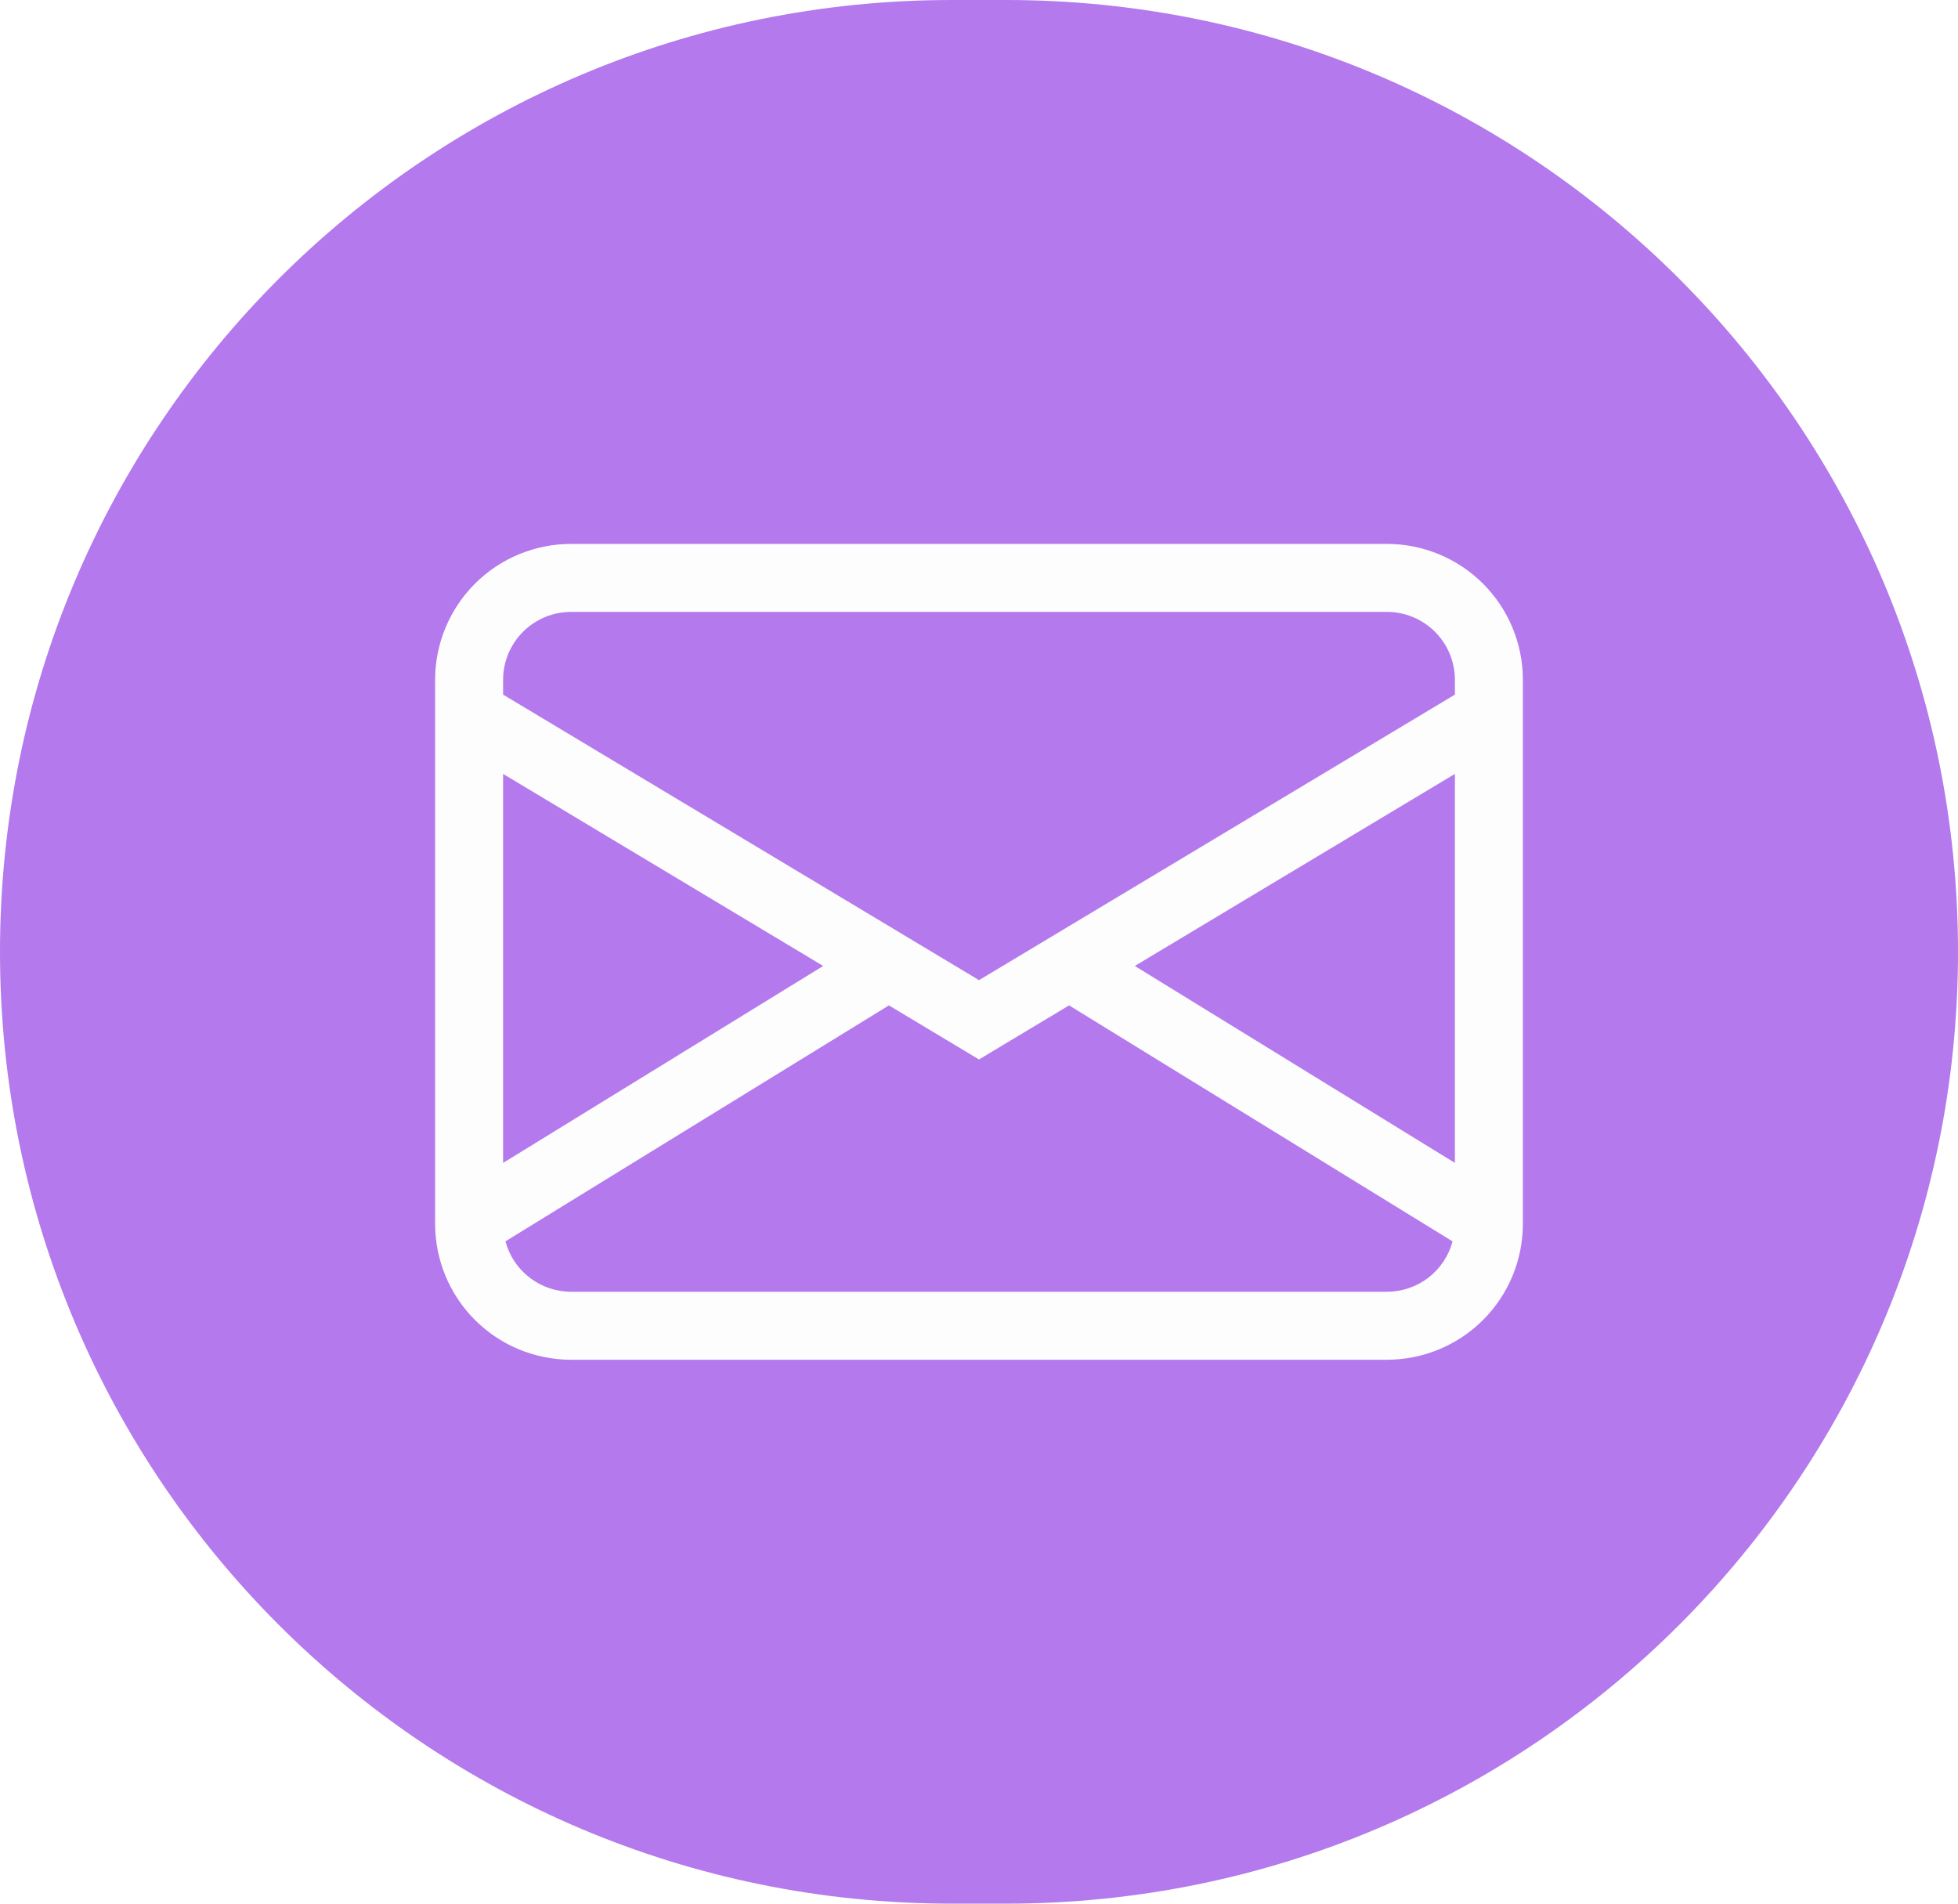
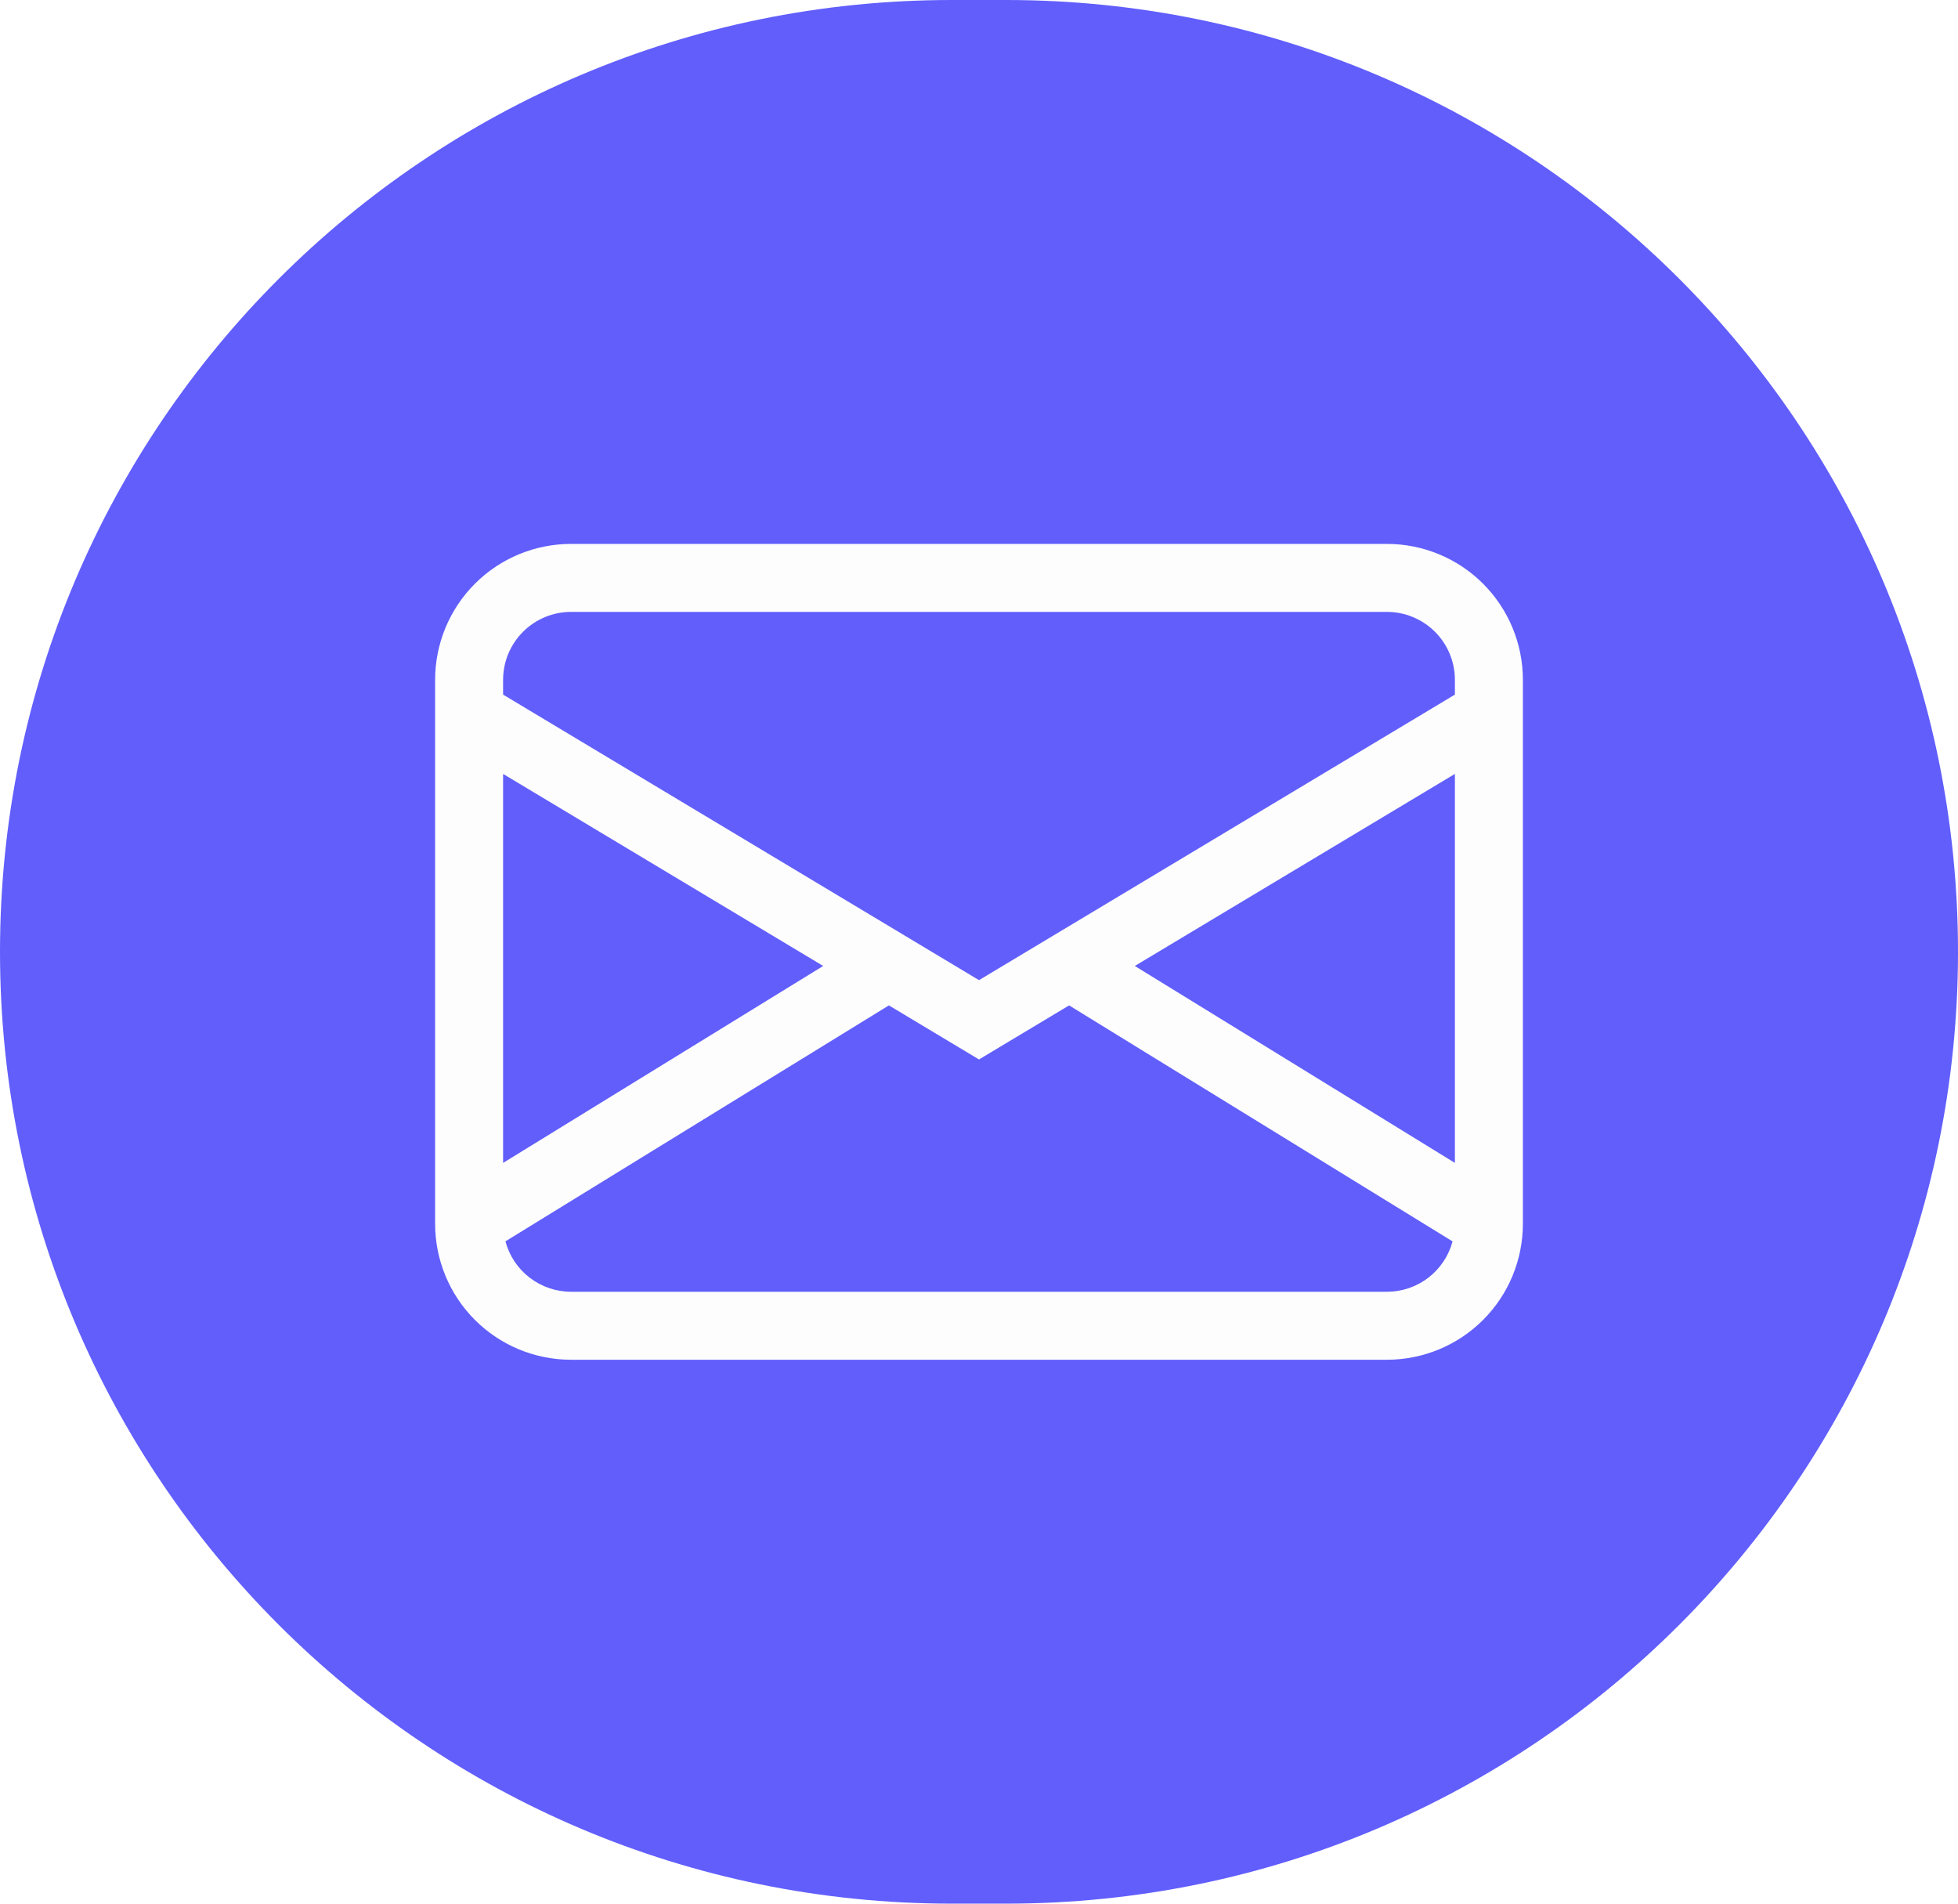
<svg xmlns="http://www.w3.org/2000/svg" width="36" height="35" viewBox="0 0 36 35" fill="none">
-   <rect width="36" height="35" rx="17.5" fill="#B379ED" />
+   <rect width="36" height="35" rx="17.5" fill="#615EFC" />
  <path d="M8 12.5C8 11.837 8.263 11.201 8.732 10.732C9.201 10.263 9.837 10 10.5 10H25.5C26.163 10 26.799 10.263 27.268 10.732C27.737 11.201 28 11.837 28 12.5V22.5C28 23.163 27.737 23.799 27.268 24.268C26.799 24.737 26.163 25 25.5 25H10.5C9.837 25 9.201 24.737 8.732 24.268C8.263 23.799 8 23.163 8 22.5V12.5ZM10.5 11.25C10.168 11.25 9.851 11.382 9.616 11.616C9.382 11.851 9.25 12.168 9.25 12.5V12.771L18 18.021L26.75 12.771V12.5C26.75 12.168 26.618 11.851 26.384 11.616C26.149 11.382 25.831 11.25 25.5 11.25H10.5ZM26.75 14.229L20.865 17.76L26.75 21.381V14.229ZM26.707 22.824L19.657 18.485L18 19.479L16.343 18.485L9.293 22.823C9.364 23.088 9.52 23.324 9.739 23.491C9.957 23.659 10.225 23.75 10.5 23.75H25.5C25.775 23.75 26.043 23.659 26.261 23.492C26.479 23.324 26.636 23.09 26.707 22.824ZM9.25 21.381L15.135 17.76L9.25 14.229V21.381Z" fill="#FDFDFD" />
</svg>
